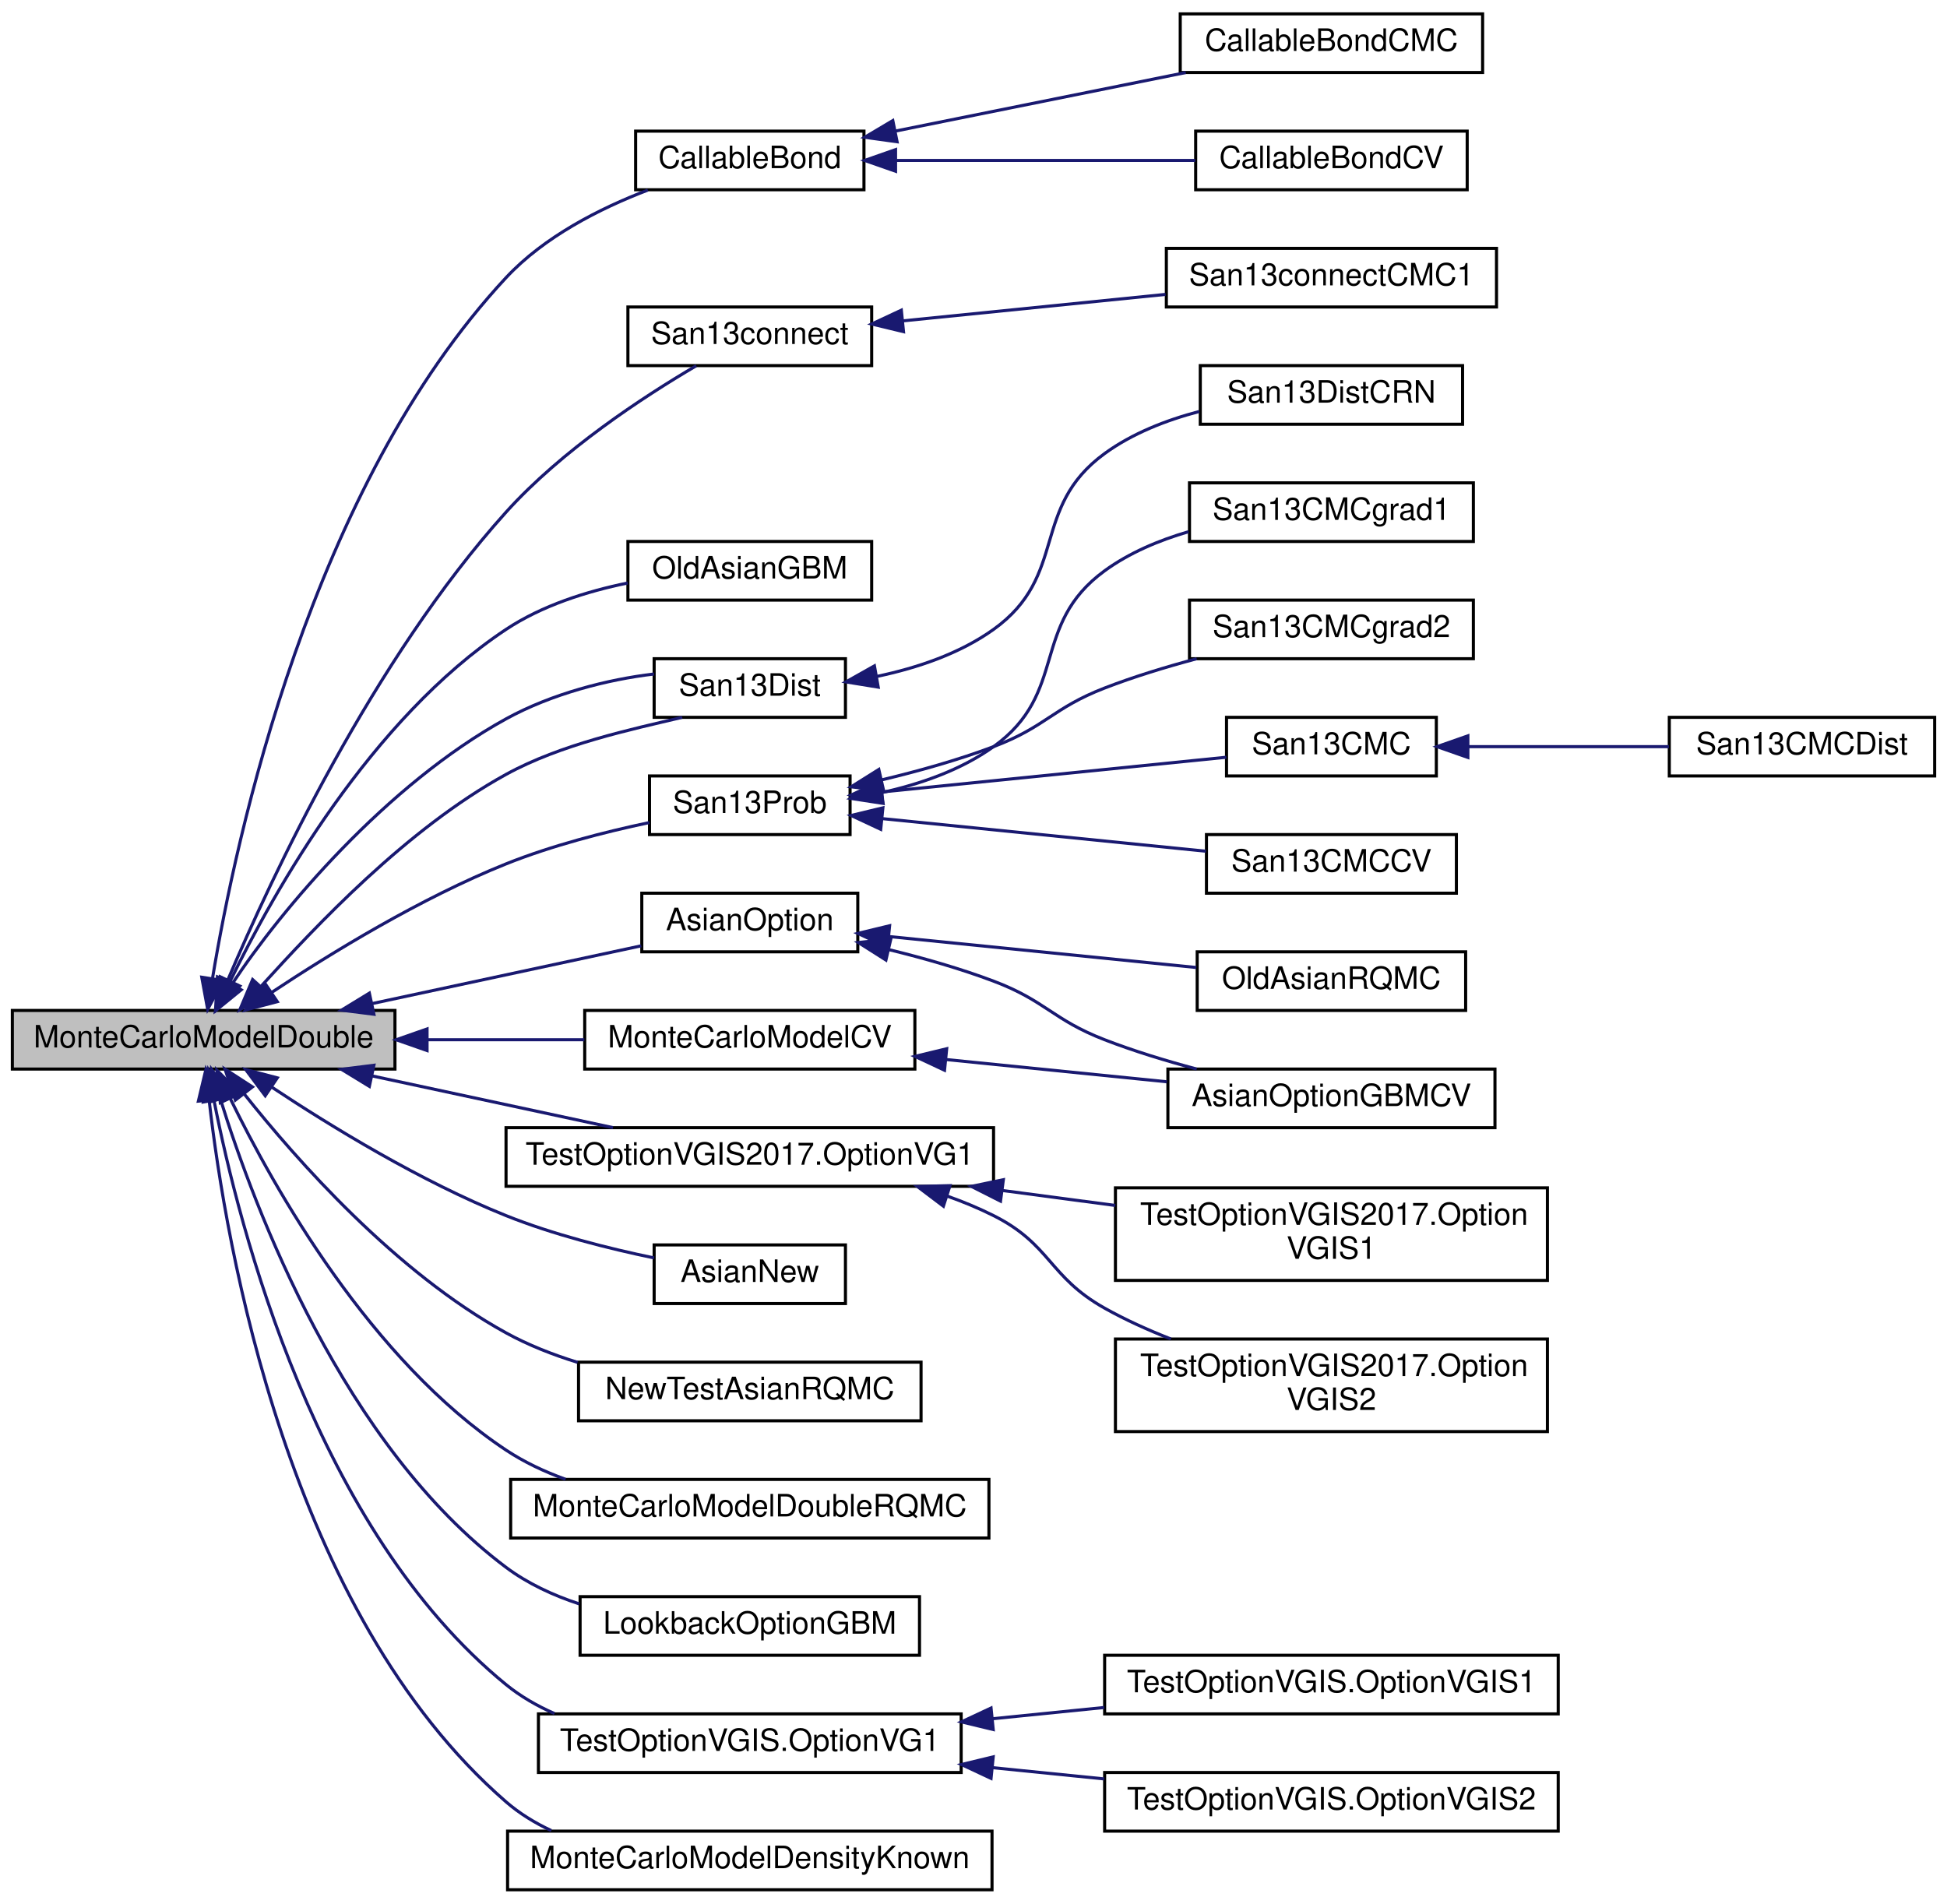
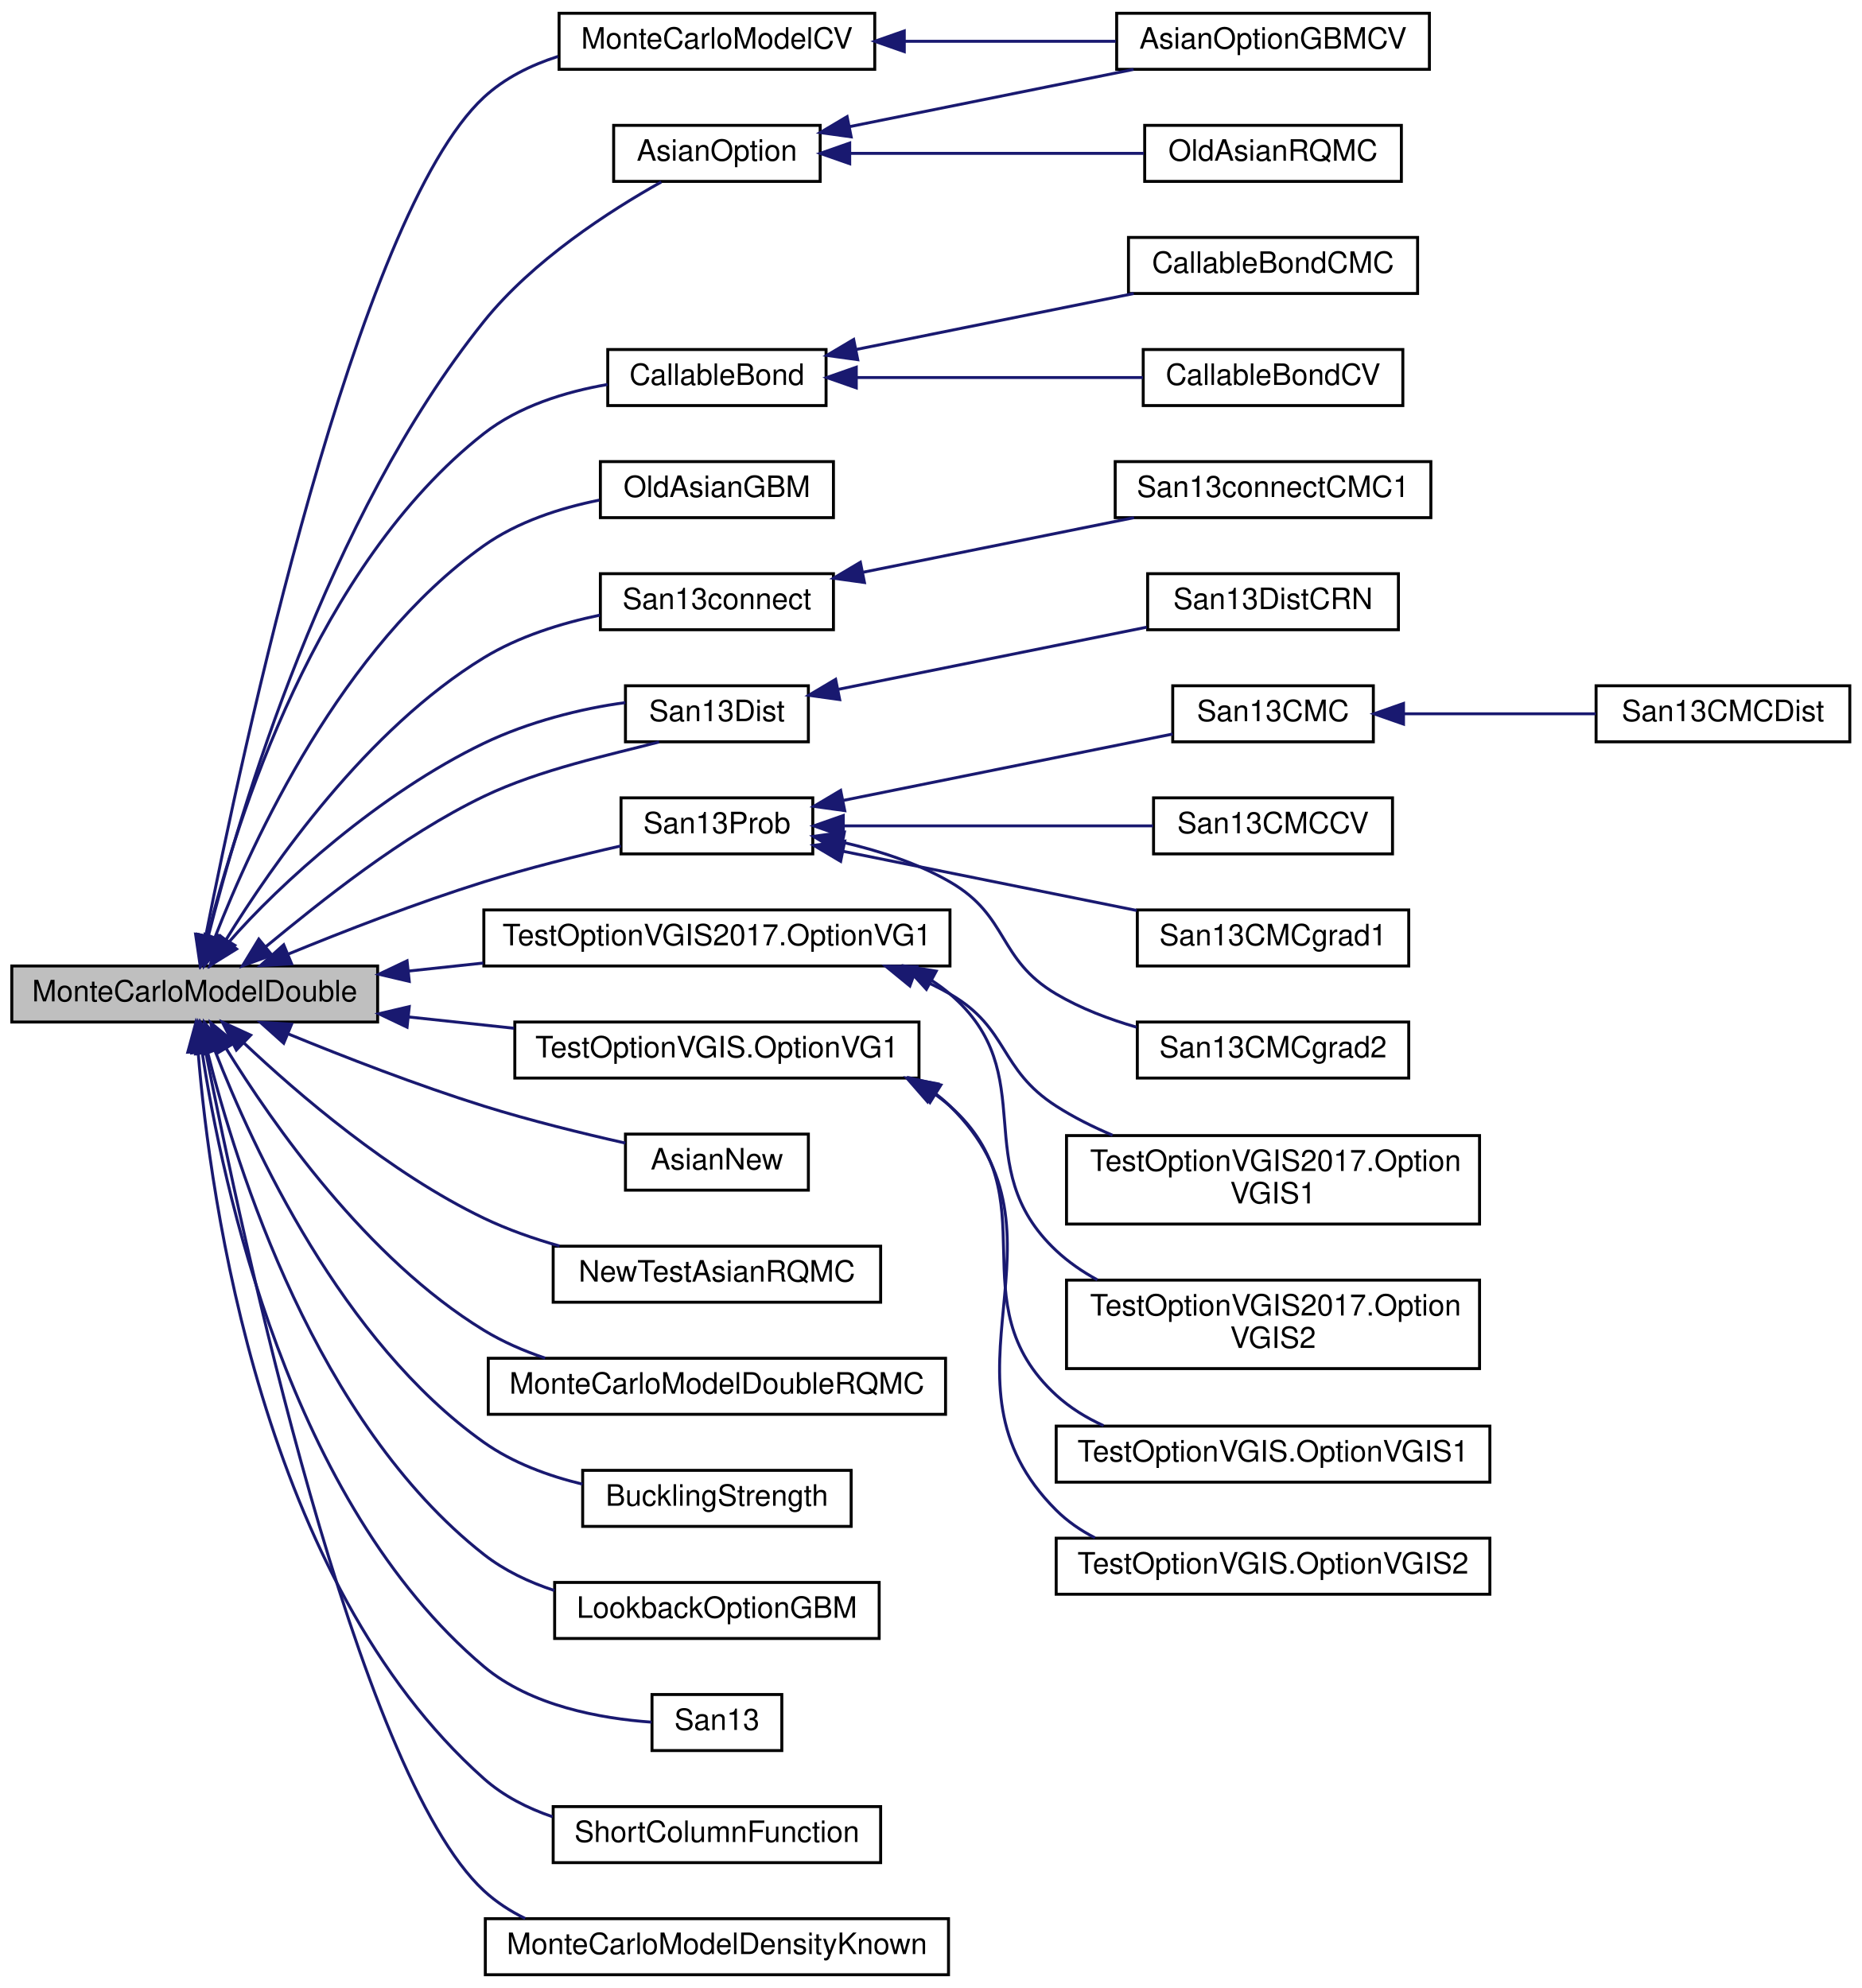
- <svg xmlns="http://www.w3.org/2000/svg" xmlns:xlink="http://www.w3.org/1999/xlink" width="631pt" height="617pt" viewBox="0.00 0.00 631.00 617.00">
-   <g id="graph0" class="graph" transform="scale(1 1) rotate(0) translate(4 613)">
+ <svg xmlns="http://www.w3.org/2000/svg" xmlns:xlink="http://www.w3.org/1999/xlink" width="631pt" height="674pt" viewBox="0.00 0.00 631.00 674.00">
+   <g id="graph0" class="graph" transform="scale(1 1) rotate(0) translate(4 670)">
    <g id="node1" class="node">
      <g id="a_node1">
        <a xlink:title="An interface for a very simple simulation model for which Monte Carlo (MC) and RQMC experiments are t...">
-           <polygon fill="#bfbfbf" stroke="#000000" points="0,-266.5 0,-285.5 124,-285.5 124,-266.5 0,-266.5" />
-           <text text-anchor="middle" x="62" y="-273.5" font-family="Helvetica,sans-Serif" font-size="10.00" fill="#000000">MonteCarloModelDouble</text>
+           <polygon fill="#bfbfbf" stroke="#000000" points="0,-323.5 0,-342.5 124,-342.5 124,-323.5 0,-323.5" />
+           <text text-anchor="middle" x="62" y="-330.5" font-family="Helvetica,sans-Serif" font-size="10.00" fill="#000000">MonteCarloModelDouble</text>
        </a>
      </g>
    </g>
    <g id="node2" class="node">
      <g id="a_node2">
        <a xlink:href="classift6561examples_1_1AsianOption.html" target="_top" xlink:title="This class represents an Asian average price call option with European exercise type.">
-           <polygon fill="none" stroke="#000000" points="204,-304.5 204,-323.5 274,-323.5 274,-304.5 204,-304.5" />
-           <text text-anchor="middle" x="239" y="-311.5" font-family="Helvetica,sans-Serif" font-size="10.00" fill="#000000">AsianOption</text>
+           <polygon fill="none" stroke="#000000" points="204,-608.5 204,-627.5 274,-627.5 274,-608.5 204,-608.5" />
+           <text text-anchor="middle" x="239" y="-615.5" font-family="Helvetica,sans-Serif" font-size="10.00" fill="#000000">AsianOption</text>
        </a>
      </g>
    </g>
    <g id="edge1" class="edge">
-       <path fill="none" stroke="#191970" d="M116.47,-287.694C144.91,-293.8 178.881,-301.093 203.832,-306.45" />
-       <polygon fill="#191970" stroke="#191970" points="117.177,-284.266 106.665,-285.589 115.707,-291.11 117.177,-284.266" />
+       <path fill="none" stroke="#191970" d="M66.549,-352.38C77.111,-394.167 106.558,-494.351 160,-561 176.611,-581.716 202.56,-598.461 220.147,-608.314" />
+       <polygon fill="#191970" stroke="#191970" points="69.943,-351.524 64.166,-342.642 63.143,-353.187 69.943,-351.524" />
    </g>
    <g id="node5" class="node">
      <g id="a_node5">
        <a xlink:href="classift6561examples_1_1CallableBond.html" target="_top" xlink:title="Estimates the value of a callable bond.">
-           <polygon fill="none" stroke="#000000" points="202,-551.5 202,-570.5 276,-570.5 276,-551.5 202,-551.5" />
-           <text text-anchor="middle" x="239" y="-558.5" font-family="Helvetica,sans-Serif" font-size="10.00" fill="#000000">CallableBond</text>
+           <polygon fill="none" stroke="#000000" points="202,-532.5 202,-551.5 276,-551.5 276,-532.5 202,-532.5" />
+           <text text-anchor="middle" x="239" y="-539.5" font-family="Helvetica,sans-Serif" font-size="10.00" fill="#000000">CallableBond</text>
        </a>
      </g>
    </g>
    <g id="edge4" class="edge">
-       <path fill="none" stroke="#191970" d="M64.877,-295.931C72.431,-341.616 96.796,-455.167 160,-523 172.346,-536.251 190.285,-545.393 205.949,-551.384" />
-       <polygon fill="#191970" stroke="#191970" points="68.304,-295.189 63.305,-285.848 61.387,-296.267 68.304,-295.189" />
+       <path fill="none" stroke="#191970" d="M66.376,-352.748C76.067,-391.669 103.127,-478.375 160,-523 171.875,-532.317 187.624,-537.165 201.935,-539.652" />
+       <polygon fill="#191970" stroke="#191970" points="69.709,-351.632 64.002,-342.705 62.897,-353.242 69.709,-351.632" />
    </g>
    <g id="node8" class="node">
      <g id="a_node8">
        <a xlink:href="classift6561examples_1_1OldAsianGBM.html" target="_top" xlink:title=" ">
-           <polygon fill="none" stroke="#000000" points="199.5,-418.5 199.5,-437.5 278.5,-437.5 278.5,-418.5 199.5,-418.5" />
-           <text text-anchor="middle" x="239" y="-425.5" font-family="Helvetica,sans-Serif" font-size="10.00" fill="#000000">OldAsianGBM</text>
+           <polygon fill="none" stroke="#000000" points="199.5,-494.5 199.5,-513.5 278.5,-513.5 278.5,-494.5 199.5,-494.5" />
+           <text text-anchor="middle" x="239" y="-501.5" font-family="Helvetica,sans-Serif" font-size="10.00" fill="#000000">OldAsianGBM</text>
        </a>
      </g>
    </g>
    <g id="edge7" class="edge">
-       <path fill="none" stroke="#191970" d="M70.605,-295.015C84.851,-324.255 116.176,-379.917 160,-409 171.636,-416.722 186.087,-421.313 199.435,-424.04" />
-       <polygon fill="#191970" stroke="#191970" points="73.718,-293.412 66.285,-285.861 67.388,-296.399 73.718,-293.412" />
+       <path fill="none" stroke="#191970" d="M68.926,-352.365C81.645,-385.038 111.916,-450.884 160,-485 171.39,-493.081 185.785,-497.753 199.157,-500.445" />
+       <polygon fill="#191970" stroke="#191970" points="72.072,-350.785 65.285,-342.649 65.517,-353.241 72.072,-350.785" />
    </g>
    <g id="node9" class="node">
      <g id="a_node9">
        <a xlink:href="classift6561examples_1_1San13connect.html" target="_top" xlink:title="This class simulates a specific stochastic activity network with 9 nodes and 13 links,...">
-           <polygon fill="none" stroke="#000000" points="199.5,-494.5 199.5,-513.5 278.5,-513.5 278.5,-494.5 199.5,-494.5" />
-           <text text-anchor="middle" x="239" y="-501.5" font-family="Helvetica,sans-Serif" font-size="10.00" fill="#000000">San13connect</text>
+           <polygon fill="none" stroke="#000000" points="199.5,-456.5 199.5,-475.5 278.5,-475.5 278.5,-456.5 199.5,-456.5" />
+           <text text-anchor="middle" x="239" y="-463.5" font-family="Helvetica,sans-Serif" font-size="10.00" fill="#000000">San13connect</text>
        </a>
      </g>
    </g>
    <g id="edge8" class="edge">
-       <path fill="none" stroke="#191970" d="M69.824,-295.351C84.075,-328.945 116.818,-399.047 160,-447 178.108,-467.109 204.44,-484.347 221.643,-494.448" />
-       <polygon fill="#191970" stroke="#191970" points="72.926,-293.694 65.858,-285.801 66.461,-296.379 72.926,-293.694" />
+       <path fill="none" stroke="#191970" d="M72.647,-351.456C88.38,-377.009 120.303,-422.75 160,-447 171.797,-454.207 186.139,-458.68 199.349,-461.457" />
+       <polygon fill="#191970" stroke="#191970" points="75.567,-349.52 67.428,-342.738 69.561,-353.116 75.567,-349.52" />
    </g>
    <g id="node11" class="node">
      <g id="a_node11">
        <a xlink:href="classift6561examples_1_1San13Dist.html" target="_top" xlink:title="This class simulates a specific stochastic activity network with 9 nodes and 13 links,...">
-           <polygon fill="none" stroke="#000000" points="208,-380.5 208,-399.5 270,-399.5 270,-380.5 208,-380.5" />
-           <text text-anchor="middle" x="239" y="-387.5" font-family="Helvetica,sans-Serif" font-size="10.00" fill="#000000">San13Dist</text>
+           <polygon fill="none" stroke="#000000" points="208,-418.5 208,-437.5 270,-437.5 270,-418.5 208,-418.5" />
+           <text text-anchor="middle" x="239" y="-425.5" font-family="Helvetica,sans-Serif" font-size="10.00" fill="#000000">San13Dist</text>
        </a>
      </g>
    </g>
    <g id="edge10" class="edge">
-       <path fill="none" stroke="#191970" d="M80.502,-293.208C98.469,-312.977 127.702,-344.232 160,-362 177.798,-371.791 200.569,-376.579 217.088,-380.496" />
-       <polygon fill="#191970" stroke="#191970" points="83.052,-290.809 73.739,-285.756 77.868,-295.513 83.052,-290.809" />
+       <path fill="none" stroke="#191970" d="M86.171,-349.099C104.888,-364.49 132.231,-386.66 160,-400 179.073,-409.162 202.917,-414.111 219.393,-418.448" />
+       <polygon fill="#191970" stroke="#191970" points="88.157,-346.201 78.207,-342.561 83.715,-351.611 88.157,-346.201" />
    </g>
    <g id="edge26" class="edge">
-       <path fill="none" stroke="#191970" d="M71.243,-294.102C87.047,-318.113 121.327,-358.725 160,-380 174.708,-388.091 192.812,-392.766 207.977,-394.548" />
-       <polygon fill="#191970" stroke="#191970" points="74.176,-292.189 65.959,-285.501 68.212,-295.854 74.176,-292.189" />
+       <path fill="none" stroke="#191970" d="M73.475,-350.469C90.713,-370.377 125.018,-401.195 160,-418 175.004,-425.208 192.961,-429.808 207.961,-431.791" />
+       <polygon fill="#191970" stroke="#191970" points="76.187,-348.256 67.18,-342.678 70.742,-352.656 76.187,-348.256" />
    </g>
    <g id="node13" class="node">
      <g id="a_node13">
        <a xlink:href="classift6561examples_1_1San13Prob.html" target="_top" xlink:title="This class simulates a specific stochastic activity network with 9 nodes and 13 links,...">
-           <polygon fill="none" stroke="#000000" points="206.5,-342.5 206.5,-361.5 271.5,-361.5 271.5,-342.5 206.5,-342.5" />
-           <text text-anchor="middle" x="239" y="-349.5" font-family="Helvetica,sans-Serif" font-size="10.00" fill="#000000">San13Prob</text>
+           <polygon fill="none" stroke="#000000" points="206.5,-380.5 206.5,-399.5 271.5,-399.5 271.5,-380.5 206.5,-380.5" />
+           <text text-anchor="middle" x="239" y="-387.5" font-family="Helvetica,sans-Serif" font-size="10.00" fill="#000000">San13Prob</text>
        </a>
      </g>
    </g>
    <g id="edge12" class="edge">
-       <path fill="none" stroke="#191970" d="M83.985,-291.299C103.248,-304.076 132.402,-321.932 160,-333 174.795,-338.933 191.921,-343.331 206.438,-346.392" />
-       <polygon fill="#191970" stroke="#191970" points="85.87,-288.349 75.623,-285.658 81.956,-294.152 85.87,-288.349" />
+       <path fill="none" stroke="#191970" d="M93.644,-346.513C112.656,-354.317 137.456,-363.953 160,-371 175.08,-375.714 192.086,-379.94 206.446,-383.202" />
+       <polygon fill="#191970" stroke="#191970" points="94.85,-343.224 84.272,-342.622 92.166,-349.689 94.85,-343.224" />
    </g>
    <g id="node19" class="node">
      <g id="a_node19">
        <a xlink:href="classift6561examples_1_1TestOptionVGIS2017_1_1OptionVG1.html" target="_top" xlink:title=" ">
-           <polygon fill="none" stroke="#000000" points="160,-228.5 160,-247.5 318,-247.5 318,-228.5 160,-228.5" />
-           <text text-anchor="middle" x="239" y="-235.5" font-family="Helvetica,sans-Serif" font-size="10.00" fill="#000000">TestOptionVGIS2017.OptionVG1</text>
+           <polygon fill="none" stroke="#000000" points="160,-342.5 160,-361.5 318,-361.5 318,-342.5 160,-342.5" />
+           <text text-anchor="middle" x="239" y="-349.5" font-family="Helvetica,sans-Serif" font-size="10.00" fill="#000000">TestOptionVGIS2017.OptionVG1</text>
        </a>
      </g>
    </g>
    <g id="edge18" class="edge">
-       <path fill="none" stroke="#191970" d="M116.742,-264.247C141.77,-258.874 171.035,-252.591 194.657,-247.52" />
-       <polygon fill="#191970" stroke="#191970" points="115.707,-260.89 106.665,-266.411 117.177,-267.734 115.707,-260.89" />
+       <path fill="none" stroke="#191970" d="M134.469,-340.779C142.818,-341.675 151.363,-342.593 159.795,-343.498" />
+       <polygon fill="#191970" stroke="#191970" points="134.72,-337.286 124.404,-339.699 133.973,-344.246 134.72,-337.286" />
    </g>
    <g id="node22" class="node">
      <g id="a_node22">
        <a xlink:href="classift6561examples_1_1TestOptionVGIS_1_1OptionVG1.html" target="_top" xlink:title=" ">
-           <polygon fill="none" stroke="#000000" points="170.5,-38.5 170.5,-57.5 307.5,-57.5 307.5,-38.5 170.5,-38.5" />
-           <text text-anchor="middle" x="239" y="-45.5" font-family="Helvetica,sans-Serif" font-size="10.00" fill="#000000">TestOptionVGIS.OptionVG1</text>
+           <polygon fill="none" stroke="#000000" points="170.5,-304.5 170.5,-323.5 307.5,-323.5 307.5,-304.5 170.5,-304.5" />
+           <text text-anchor="middle" x="239" y="-311.5" font-family="Helvetica,sans-Serif" font-size="10.00" fill="#000000">TestOptionVGIS.OptionVG1</text>
        </a>
      </g>
    </g>
    <g id="edge21" class="edge">
-       <path fill="none" stroke="#191970" d="M65.36,-256.311C73.548,-214.612 98.553,-117.116 160,-67 164.701,-63.166 170.051,-60.084 175.7,-57.61" />
-       <polygon fill="#191970" stroke="#191970" points="61.891,-255.825 63.517,-266.294 68.775,-257.096 61.891,-255.825" />
+       <path fill="none" stroke="#191970" d="M134.627,-325.204C146.399,-323.94 158.558,-322.635 170.234,-321.382" />
+       <polygon fill="#191970" stroke="#191970" points="133.973,-321.754 124.404,-326.301 134.72,-328.714 133.973,-321.754" />
    </g>
    <g id="node25" class="node">
      <g id="a_node25">
        <a xlink:href="classtutorial_1_1AsianNew.html" target="_top" xlink:title=" ">
-           <polygon fill="none" stroke="#000000" points="208,-190.5 208,-209.5 270,-209.5 270,-190.5 208,-190.5" />
-           <text text-anchor="middle" x="239" y="-197.5" font-family="Helvetica,sans-Serif" font-size="10.00" fill="#000000">AsianNew</text>
+           <polygon fill="none" stroke="#000000" points="208,-266.5 208,-285.5 270,-285.5 270,-266.5 208,-266.5" />
+           <text text-anchor="middle" x="239" y="-273.5" font-family="Helvetica,sans-Serif" font-size="10.00" fill="#000000">AsianNew</text>
        </a>
      </g>
    </g>
    <g id="edge24" class="edge">
-       <path fill="none" stroke="#191970" d="M83.985,-260.701C103.248,-247.924 132.402,-230.068 160,-219 175.318,-212.857 193.136,-208.36 207.969,-205.288" />
-       <polygon fill="#191970" stroke="#191970" points="81.956,-257.848 75.623,-266.342 85.87,-263.651 81.956,-257.848" />
+       <path fill="none" stroke="#191970" d="M93.644,-319.487C112.656,-311.683 137.456,-302.047 160,-295 175.618,-290.118 193.303,-285.759 207.974,-282.452" />
+       <polygon fill="#191970" stroke="#191970" points="92.166,-316.311 84.272,-323.378 94.85,-322.776 92.166,-316.311" />
    </g>
    <g id="node26" class="node">
      <g id="a_node26">
        <a xlink:href="classtutorial_1_1NewTestAsianRQMC.html" target="_top" xlink:title=" ">
-           <polygon fill="none" stroke="#000000" points="183.5,-152.5 183.5,-171.5 294.5,-171.5 294.5,-152.5 183.5,-152.5" />
-           <text text-anchor="middle" x="239" y="-159.5" font-family="Helvetica,sans-Serif" font-size="10.00" fill="#000000">NewTestAsianRQMC</text>
+           <polygon fill="none" stroke="#000000" points="183.5,-228.5 183.5,-247.5 294.5,-247.5 294.5,-228.5 183.5,-228.5" />
+           <text text-anchor="middle" x="239" y="-235.5" font-family="Helvetica,sans-Serif" font-size="10.00" fill="#000000">NewTestAsianRQMC</text>
        </a>
      </g>
    </g>
    <g id="edge25" class="edge">
-       <path fill="none" stroke="#191970" d="M75.116,-258.473C92.228,-236.888 124.235,-200.675 160,-181 167.169,-177.056 175.144,-173.924 183.193,-171.439" />
-       <polygon fill="#191970" stroke="#191970" points="72.272,-256.429 68.921,-266.48 77.808,-260.713 72.272,-256.429" />
+       <path fill="none" stroke="#191970" d="M78.62,-316.458C96.994,-299.103 128.217,-272.268 160,-257 168.011,-253.152 176.863,-250.047 185.658,-247.553" />
+       <polygon fill="#191970" stroke="#191970" points="76.116,-314.011 71.347,-323.472 80.975,-319.049 76.116,-314.011" />
    </g>
    <g id="node27" class="node">
      <g id="a_node27">
        <a xlink:href="interfaceumontreal_1_1ssj_1_1mcqmctools_1_1anova_1_1MonteCarloModelDoubleRQMC.html" target="_top" xlink:title="An interface for a simple simulation model for which Monte Carlo (MC) or RQMC experiments are to be p...">
-           <polygon fill="none" stroke="#000000" points="161.5,-114.5 161.5,-133.5 316.5,-133.5 316.5,-114.5 161.5,-114.5" />
-           <text text-anchor="middle" x="239" y="-121.5" font-family="Helvetica,sans-Serif" font-size="10.00" fill="#000000">MonteCarloModelDoubleRQMC</text>
+           <polygon fill="none" stroke="#000000" points="161.5,-190.5 161.5,-209.5 316.5,-209.5 316.5,-190.5 161.5,-190.5" />
+           <text text-anchor="middle" x="239" y="-197.5" font-family="Helvetica,sans-Serif" font-size="10.00" fill="#000000">MonteCarloModelDoubleRQMC</text>
        </a>
      </g>
    </g>
    <g id="edge27" class="edge">
-       <path fill="none" stroke="#191970" d="M70.605,-256.985C84.851,-227.745 116.176,-172.083 160,-143 165.877,-139.1 172.472,-135.999 179.28,-133.533" />
-       <polygon fill="#191970" stroke="#191970" points="67.388,-255.601 66.285,-266.139 73.718,-258.588 67.388,-255.601" />
+       <path fill="none" stroke="#191970" d="M72.647,-314.544C88.38,-288.991 120.303,-243.25 160,-219 166.38,-215.103 173.505,-212.005 180.792,-209.542" />
+       <polygon fill="#191970" stroke="#191970" points="69.561,-312.884 67.428,-323.262 75.567,-316.48 69.561,-312.884" />
    </g>
    <g id="node28" class="node">
      <g id="a_node28">
-         <a xlink:href="classumontreal_1_1ssj_1_1mcqmctools_1_1florian_1_1examples_1_1LookbackOptionGBM.html" target="_top" xlink:title="Implements the current value for a Lookback call option under a geometric Brownian motion.">
-           <polygon fill="none" stroke="#000000" points="184,-76.5 184,-95.5 294,-95.5 294,-76.5 184,-76.5" />
-           <text text-anchor="middle" x="239" y="-83.5" font-family="Helvetica,sans-Serif" font-size="10.00" fill="#000000">LookbackOptionGBM</text>
+         <a xlink:href="classumontreal_1_1ssj_1_1mcqmctools_1_1florian_1_1examples_1_1BucklingStrength.html" target="_top" xlink:title="This class implements the buckling strength  of a steel plate as given by Schields and Zhang '16,...">
+           <polygon fill="none" stroke="#000000" points="193.5,-152.5 193.5,-171.5 284.5,-171.5 284.5,-152.5 193.5,-152.5" />
+           <text text-anchor="middle" x="239" y="-159.5" font-family="Helvetica,sans-Serif" font-size="10.00" fill="#000000">BucklingStrength</text>
        </a>
      </g>
    </g>
    <g id="edge28" class="edge">
-       <path fill="none" stroke="#191970" d="M67.434,-256.739C78.553,-220.988 107.397,-144.429 160,-105 166.998,-99.754 175.24,-95.935 183.714,-93.159" />
-       <polygon fill="#191970" stroke="#191970" points="64.046,-255.855 64.546,-266.438 70.754,-257.853 64.046,-255.855" />
+       <path fill="none" stroke="#191970" d="M68.926,-313.635C81.645,-280.962 111.916,-215.116 160,-181 169.779,-174.062 181.774,-169.636 193.434,-166.82" />
+       <polygon fill="#191970" stroke="#191970" points="65.517,-312.759 65.285,-323.351 72.072,-315.215 65.517,-312.759" />
    </g>
    <g id="node29" class="node">
      <g id="a_node29">
-         <a xlink:href="interfaceumontreal_1_1ssj_1_1mcqmctools_1_1MonteCarloModelCV.html" target="_top" xlink:title="An MonteCarloModelDouble that also implements a vector of control variates.">
-           <polygon fill="none" stroke="#000000" points="185.5,-266.5 185.5,-285.5 292.5,-285.5 292.5,-266.5 185.5,-266.5" />
-           <text text-anchor="middle" x="239" y="-273.5" font-family="Helvetica,sans-Serif" font-size="10.00" fill="#000000">MonteCarloModelCV</text>
+         <a xlink:href="classumontreal_1_1ssj_1_1mcqmctools_1_1florian_1_1examples_1_1LookbackOptionGBM.html" target="_top" xlink:title="Implements the current value of a Lookback call option under a geometric Brownian motion.">
+           <polygon fill="none" stroke="#000000" points="184,-114.5 184,-133.5 294,-133.5 294,-114.5 184,-114.5" />
+           <text text-anchor="middle" x="239" y="-121.5" font-family="Helvetica,sans-Serif" font-size="10.00" fill="#000000">LookbackOptionGBM</text>
        </a>
      </g>
    </g>
    <g id="edge29" class="edge">
-       <path fill="none" stroke="#191970" d="M134.816,-276C151.74,-276 169.454,-276 185.376,-276" />
-       <polygon fill="#191970" stroke="#191970" points="134.404,-272.5 124.404,-276 134.404,-279.5 134.404,-272.5" />
+       <path fill="none" stroke="#191970" d="M66.376,-313.252C76.067,-274.331 103.127,-187.625 160,-143 166.992,-137.514 175.327,-133.577 183.92,-130.76" />
+       <polygon fill="#191970" stroke="#191970" points="62.897,-312.758 64.002,-323.295 69.709,-314.368 62.897,-312.758" />
    </g>
    <g id="node30" class="node">
      <g id="a_node30">
+         <a xlink:href="classumontreal_1_1ssj_1_1mcqmctools_1_1florian_1_1examples_1_1San13.html" target="_top" xlink:title="This class simulates a specific stochastic activity network with 9 nodes and 13 links,...">
+           <polygon fill="none" stroke="#000000" points="217,-76.5 217,-95.5 261,-95.5 261,-76.5 217,-76.5" />
+           <text text-anchor="middle" x="239" y="-83.5" font-family="Helvetica,sans-Serif" font-size="10.00" fill="#000000">San13</text>
+         </a>
+       </g>
+     </g>
+     <g id="edge30" class="edge">
+       <path fill="none" stroke="#191970" d="M64.504,-313.377C71.239,-269.046 93.939,-160.692 160,-105 175.854,-91.634 199.549,-87.353 216.853,-86.131" />
+       <polygon fill="#191970" stroke="#191970" points="61.018,-313.032 63.09,-323.422 67.95,-314.008 61.018,-313.032" />
+     </g>
+     <g id="node31" class="node">
+       <g id="a_node31">
+         <a xlink:href="classumontreal_1_1ssj_1_1mcqmctools_1_1florian_1_1examples_1_1ShortColumnFunction.html" target="_top" xlink:title="This class implements the so-called short column function  as explained in https://www....">
+           <polygon fill="none" stroke="#000000" points="183.5,-38.5 183.5,-57.5 294.5,-57.5 294.5,-38.5 183.5,-38.5" />
+           <text text-anchor="middle" x="239" y="-45.5" font-family="Helvetica,sans-Serif" font-size="10.00" fill="#000000">ShortColumnFunction</text>
+         </a>
+       </g>
+     </g>
+     <g id="edge31" class="edge">
+       <path fill="none" stroke="#191970" d="M63.166,-313.228C67.189,-263.776 84.76,-133.917 160,-67 166.641,-61.094 174.797,-56.944 183.321,-54.044" />
+       <polygon fill="#191970" stroke="#191970" points="59.654,-313.274 62.437,-323.497 66.636,-313.77 59.654,-313.274" />
+     </g>
+     <g id="node32" class="node">
+       <g id="a_node32">
+         <a xlink:href="interfaceumontreal_1_1ssj_1_1mcqmctools_1_1MonteCarloModelCV.html" target="_top" xlink:title="An MonteCarloModelDouble that also implements a vector of control variates.">
+           <polygon fill="none" stroke="#000000" points="185.5,-646.5 185.5,-665.5 292.5,-665.5 292.5,-646.5 185.5,-646.5" />
+           <text text-anchor="middle" x="239" y="-653.5" font-family="Helvetica,sans-Serif" font-size="10.00" fill="#000000">MonteCarloModelCV</text>
+         </a>
+       </g>
+     </g>
+     <g id="edge32" class="edge">
+       <path fill="none" stroke="#191970" d="M65.741,-352.659C77.696,-413.479 116.737,-596.899 160,-637 167.035,-643.521 175.907,-647.918 185.143,-650.86" />
+       <polygon fill="#191970" stroke="#191970" points="69.167,-351.943 63.829,-342.791 62.295,-353.274 69.167,-351.943" />
+     </g>
+     <g id="node33" class="node">
+       <g id="a_node33">
        <a xlink:href="interfaceumontreal_1_1ssj_1_1mcqmctools_1_1MonteCarloModelDensityKnown.html" target="_top" xlink:title="An interface for a simulation model for which Monte Carlo (MC) and RQMC experiments are to be perform...">
          <polygon fill="none" stroke="#000000" points="160.5,-.5 160.5,-19.5 317.5,-19.5 317.5,-.5 160.5,-.5" />
          <text text-anchor="middle" x="239" y="-7.5" font-family="Helvetica,sans-Serif" font-size="10.00" fill="#000000">MonteCarloModelDensityKnown</text>
        </a>
      </g>
    </g>
-     <g id="edge31" class="edge">
-       <path fill="none" stroke="#191970" d="M63.783,-256.362C69.129,-209.465 89.333,-90.302 160,-29 164.369,-25.21 169.365,-22.147 174.674,-19.675" />
-       <polygon fill="#191970" stroke="#191970" points="60.291,-256.108 62.743,-266.415 67.254,-256.828 60.291,-256.108" />
+     <g id="edge34" class="edge">
+       <path fill="none" stroke="#191970" d="M65.741,-313.341C77.696,-252.521 116.737,-69.101 160,-29 164.138,-25.164 168.912,-22.063 174.022,-19.561" />
+       <polygon fill="#191970" stroke="#191970" points="62.295,-312.726 63.829,-323.209 69.167,-314.057 62.295,-312.726" />
    </g>
    <g id="node3" class="node">
      <g id="a_node3">
        <a xlink:href="classift6561examples_1_1AsianOptionGBMCV.html" target="_top" xlink:title="This class represents an Asian Option based on a geometric Brownian motion, for which we use the payo...">
-           <polygon fill="none" stroke="#000000" points="374.5,-247.5 374.5,-266.5 480.5,-266.5 480.5,-247.5 374.5,-247.5" />
-           <text text-anchor="middle" x="427.5" y="-254.5" font-family="Helvetica,sans-Serif" font-size="10.00" fill="#000000">AsianOptionGBMCV</text>
+           <polygon fill="none" stroke="#000000" points="374.5,-646.5 374.5,-665.5 480.5,-665.5 480.5,-646.5 374.5,-646.5" />
+           <text text-anchor="middle" x="427.5" y="-653.5" font-family="Helvetica,sans-Serif" font-size="10.00" fill="#000000">AsianOptionGBMCV</text>
        </a>
      </g>
    </g>
    <g id="edge2" class="edge">
-       <path fill="none" stroke="#191970" d="M284.226,-305.174C295.43,-302.43 307.289,-299.042 318,-295 334.927,-288.613 337.128,-282.53 354,-276 363.464,-272.337 373.885,-269.158 383.83,-266.504" />
-       <polygon fill="#191970" stroke="#191970" points="283.121,-301.837 274.174,-307.512 284.707,-308.655 283.121,-301.837" />
+       <path fill="none" stroke="#191970" d="M283.899,-627.051C312.953,-632.908 350.722,-640.522 380.233,-646.471" />
+       <polygon fill="#191970" stroke="#191970" points="284.508,-623.604 274.014,-625.058 283.125,-630.466 284.508,-623.604" />
    </g>
    <g id="node4" class="node">
      <g id="a_node4">
        <a xlink:href="classift6561examples_1_1OldAsianRQMC.html" target="_top" xlink:title=" ">
-           <polygon fill="none" stroke="#000000" points="384,-285.5 384,-304.5 471,-304.5 471,-285.5 384,-285.5" />
-           <text text-anchor="middle" x="427.5" y="-292.5" font-family="Helvetica,sans-Serif" font-size="10.00" fill="#000000">OldAsianRQMC</text>
+           <polygon fill="none" stroke="#000000" points="384,-608.5 384,-627.5 471,-627.5 471,-608.5 384,-608.5" />
+           <text text-anchor="middle" x="427.5" y="-615.5" font-family="Helvetica,sans-Serif" font-size="10.00" fill="#000000">OldAsianRQMC</text>
        </a>
      </g>
    </g>
    <g id="edge3" class="edge">
-       <path fill="none" stroke="#191970" d="M284.265,-309.438C314.428,-306.397 353.861,-302.423 383.715,-299.413" />
-       <polygon fill="#191970" stroke="#191970" points="283.612,-305.986 274.014,-310.471 284.314,-312.95 283.612,-305.986" />
+       <path fill="none" stroke="#191970" d="M284.265,-618C314.428,-618 353.861,-618 383.715,-618" />
+       <polygon fill="#191970" stroke="#191970" points="284.014,-614.5 274.014,-618 284.014,-621.5 284.014,-614.5" />
    </g>
    <g id="node6" class="node">
      <g id="a_node6">
        <a xlink:href="classift6561examples_1_1CallableBondCMC.html" target="_top" xlink:title="Estimates the value of a callable bond where the coupons are paid at the same time as in.">
-           <polygon fill="none" stroke="#000000" points="378.5,-589.5 378.5,-608.5 476.5,-608.5 476.5,-589.5 378.5,-589.5" />
-           <text text-anchor="middle" x="427.5" y="-596.5" font-family="Helvetica,sans-Serif" font-size="10.00" fill="#000000">CallableBondCMC</text>
+           <polygon fill="none" stroke="#000000" points="378.5,-570.5 378.5,-589.5 476.5,-589.5 476.5,-570.5 378.5,-570.5" />
+           <text text-anchor="middle" x="427.5" y="-577.5" font-family="Helvetica,sans-Serif" font-size="10.00" fill="#000000">CallableBondCMC</text>
        </a>
      </g>
    </g>
    <g id="edge5" class="edge">
-       <path fill="none" stroke="#191970" d="M286.061,-570.487C314.826,-576.286 351.494,-583.678 380.287,-589.482" />
-       <polygon fill="#191970" stroke="#191970" points="286.736,-567.053 276.241,-568.508 285.353,-573.915 286.736,-567.053" />
+       <path fill="none" stroke="#191970" d="M286.061,-551.487C314.826,-557.286 351.494,-564.678 380.287,-570.482" />
+       <polygon fill="#191970" stroke="#191970" points="286.736,-548.053 276.241,-549.508 285.353,-554.915 286.736,-548.053" />
    </g>
    <g id="node7" class="node">
      <g id="a_node7">
        <a xlink:href="classift6561examples_1_1CallableBondCV.html" target="_top" xlink:title="Estimates the value of a callable bond using the uncallable bond as a control variate.">
-           <polygon fill="none" stroke="#000000" points="383.5,-551.5 383.5,-570.5 471.5,-570.5 471.5,-551.5 383.5,-551.5" />
-           <text text-anchor="middle" x="427.5" y="-558.5" font-family="Helvetica,sans-Serif" font-size="10.00" fill="#000000">CallableBondCV</text>
+           <polygon fill="none" stroke="#000000" points="383.5,-532.5 383.5,-551.5 471.5,-551.5 471.5,-532.5 383.5,-532.5" />
+           <text text-anchor="middle" x="427.5" y="-539.5" font-family="Helvetica,sans-Serif" font-size="10.00" fill="#000000">CallableBondCV</text>
        </a>
      </g>
    </g>
    <g id="edge6" class="edge">
-       <path fill="none" stroke="#191970" d="M286.39,-561C316.149,-561 354.266,-561 383.381,-561" />
-       <polygon fill="#191970" stroke="#191970" points="286.242,-557.5 276.241,-561 286.241,-564.5 286.242,-557.5" />
+       <path fill="none" stroke="#191970" d="M286.39,-542C316.149,-542 354.266,-542 383.381,-542" />
+       <polygon fill="#191970" stroke="#191970" points="286.242,-538.5 276.241,-542 286.241,-545.5 286.242,-538.5" />
    </g>
    <g id="node10" class="node">
      <g id="a_node10">
        <a xlink:href="classift6561examples_1_1San13connectCMC1.html" target="_top" xlink:title="This class simulates a specific stochastic activity network with 9 nodes and 13 links,...">
-           <polygon fill="none" stroke="#000000" points="374,-513.5 374,-532.5 481,-532.5 481,-513.5 374,-513.5" />
-           <text text-anchor="middle" x="427.5" y="-520.5" font-family="Helvetica,sans-Serif" font-size="10.00" fill="#000000">San13connectCMC1</text>
+           <polygon fill="none" stroke="#000000" points="374,-494.5 374,-513.5 481,-513.5 481,-494.5 374,-494.5" />
+           <text text-anchor="middle" x="427.5" y="-501.5" font-family="Helvetica,sans-Serif" font-size="10.00" fill="#000000">San13connectCMC1</text>
        </a>
      </g>
    </g>
    <g id="edge9" class="edge">
-       <path fill="none" stroke="#191970" d="M288.601,-509C314.788,-511.639 346.954,-514.881 373.736,-517.581" />
-       <polygon fill="#191970" stroke="#191970" points="288.816,-505.504 278.516,-507.983 288.114,-512.468 288.816,-505.504" />
+       <path fill="none" stroke="#191970" d="M288.628,-476.005C317.012,-481.726 352.414,-488.863 380.37,-494.499" />
+       <polygon fill="#191970" stroke="#191970" points="289.01,-472.511 278.516,-473.966 287.627,-479.373 289.01,-472.511" />
    </g>
    <g id="node12" class="node">
      <g id="a_node12">
        <a xlink:href="classift6561examples_1_1San13DistCRN.html" target="_top" xlink:title="Here we compute the empirical distribution of the shortest path lengths and we construct a histogram.">
-           <polygon fill="none" stroke="#000000" points="385,-475.5 385,-494.5 470,-494.5 470,-475.5 385,-475.5" />
-           <text text-anchor="middle" x="427.5" y="-482.5" font-family="Helvetica,sans-Serif" font-size="10.00" fill="#000000">San13DistCRN</text>
+           <polygon fill="none" stroke="#000000" points="385,-456.5 385,-475.5 470,-475.5 470,-456.5 385,-456.5" />
+           <text text-anchor="middle" x="427.5" y="-463.5" font-family="Helvetica,sans-Serif" font-size="10.00" fill="#000000">San13DistCRN</text>
        </a>
      </g>
    </g>
    <g id="edge11" class="edge">
-       <path fill="none" stroke="#191970" d="M280.317,-393.79C293.282,-396.519 307.052,-401.155 318,-409 342.356,-426.452 329.793,-448.342 354,-466 362.944,-472.524 373.932,-476.813 384.66,-479.63" />
-       <polygon fill="#191970" stroke="#191970" points="280.62,-390.289 270.162,-391.984 279.395,-397.181 280.62,-390.289" />
+       <path fill="none" stroke="#191970" d="M280.152,-436.296C311.088,-442.532 353.353,-451.053 384.686,-457.369" />
+       <polygon fill="#191970" stroke="#191970" points="280.621,-432.82 270.127,-434.275 279.238,-439.682 280.621,-432.82" />
    </g>
    <g id="node14" class="node">
      <g id="a_node14">
        <a xlink:href="classift6561examples_1_1San13CMC.html" target="_top" xlink:title=" ">
-           <polygon fill="none" stroke="#000000" points="393.5,-361.5 393.5,-380.5 461.5,-380.5 461.5,-361.5 393.5,-361.5" />
-           <text text-anchor="middle" x="427.5" y="-368.5" font-family="Helvetica,sans-Serif" font-size="10.00" fill="#000000">San13CMC</text>
+           <polygon fill="none" stroke="#000000" points="393.5,-418.5 393.5,-437.5 461.5,-437.5 461.5,-418.5 393.5,-418.5" />
+           <text text-anchor="middle" x="427.5" y="-425.5" font-family="Helvetica,sans-Serif" font-size="10.00" fill="#000000">San13CMC</text>
        </a>
      </g>
    </g>
    <g id="edge13" class="edge">
-       <path fill="none" stroke="#191970" d="M281.886,-356.323C315.686,-359.73 362.176,-364.416 393.453,-367.568" />
-       <polygon fill="#191970" stroke="#191970" points="282.135,-352.83 271.834,-355.31 281.433,-359.795 282.135,-352.83" />
+       <path fill="none" stroke="#191970" d="M281.886,-398.645C315.686,-405.459 362.176,-414.831 393.453,-421.136" />
+       <polygon fill="#191970" stroke="#191970" points="282.329,-395.164 271.834,-396.619 280.945,-402.026 282.329,-395.164" />
    </g>
    <g id="node16" class="node">
      <g id="a_node16">
        <a xlink:href="classift6561examples_1_1San13CMCCV.html" target="_top" xlink:title=" ">
-           <polygon fill="none" stroke="#000000" points="387,-323.5 387,-342.5 468,-342.5 468,-323.5 387,-323.5" />
-           <text text-anchor="middle" x="427.5" y="-330.5" font-family="Helvetica,sans-Serif" font-size="10.00" fill="#000000">San13CMCCV</text>
+           <polygon fill="none" stroke="#000000" points="387,-380.5 387,-399.5 468,-399.5 468,-380.5 387,-380.5" />
+           <text text-anchor="middle" x="427.5" y="-387.5" font-family="Helvetica,sans-Serif" font-size="10.00" fill="#000000">San13CMCCV</text>
        </a>
      </g>
    </g>
    <g id="edge15" class="edge">
-       <path fill="none" stroke="#191970" d="M282.056,-347.66C313.53,-344.488 355.938,-340.213 386.838,-337.099" />
-       <polygon fill="#191970" stroke="#191970" points="281.433,-344.205 271.834,-348.69 282.135,-351.17 281.433,-344.205" />
+       <path fill="none" stroke="#191970" d="M282.056,-390C313.53,-390 355.938,-390 386.838,-390" />
+       <polygon fill="#191970" stroke="#191970" points="281.834,-386.5 271.834,-390 281.834,-393.5 281.834,-386.5" />
    </g>
    <g id="node17" class="node">
      <g id="a_node17">
        <a xlink:href="classift6561examples_1_1San13CMCgrad1.html" target="_top" xlink:title=" ">
-           <polygon fill="none" stroke="#000000" points="381.5,-437.5 381.5,-456.5 473.5,-456.5 473.5,-437.5 381.5,-437.5" />
-           <text text-anchor="middle" x="427.5" y="-444.5" font-family="Helvetica,sans-Serif" font-size="10.00" fill="#000000">San13CMCgrad1</text>
+           <polygon fill="none" stroke="#000000" points="381.5,-342.5 381.5,-361.5 473.5,-361.5 473.5,-342.5 381.5,-342.5" />
+           <text text-anchor="middle" x="427.5" y="-349.5" font-family="Helvetica,sans-Serif" font-size="10.00" fill="#000000">San13CMCgrad1</text>
        </a>
      </g>
    </g>
    <g id="edge16" class="edge">
-       <path fill="none" stroke="#191970" d="M281.606,-356.067C294.189,-358.829 307.414,-363.415 318,-371 342.356,-388.452 329.793,-410.342 354,-428 361.986,-433.825 371.601,-437.868 381.206,-440.673" />
-       <polygon fill="#191970" stroke="#191970" points="282.186,-352.615 271.714,-354.219 280.901,-359.496 282.186,-352.615" />
+       <path fill="none" stroke="#191970" d="M281.882,-381.355C311.526,-375.38 350.931,-367.436 381.275,-361.319" />
+       <polygon fill="#191970" stroke="#191970" points="280.945,-377.974 271.834,-383.381 282.329,-384.836 280.945,-377.974" />
    </g>
    <g id="node18" class="node">
      <g id="a_node18">
        <a xlink:href="classift6561examples_1_1San13CMCgrad2.html" target="_top" xlink:title=" ">
-           <polygon fill="none" stroke="#000000" points="381.5,-399.5 381.5,-418.5 473.5,-418.5 473.5,-399.5 381.5,-399.5" />
-           <text text-anchor="middle" x="427.5" y="-406.5" font-family="Helvetica,sans-Serif" font-size="10.00" fill="#000000">San13CMCgrad2</text>
+           <polygon fill="none" stroke="#000000" points="381.5,-304.5 381.5,-323.5 473.5,-323.5 473.5,-304.5 381.5,-304.5" />
+           <text text-anchor="middle" x="427.5" y="-311.5" font-family="Helvetica,sans-Serif" font-size="10.00" fill="#000000">San13CMCgrad2</text>
        </a>
      </g>
    </g>
    <g id="edge17" class="edge">
-       <path fill="none" stroke="#191970" d="M281.612,-360.195C293.569,-363.044 306.452,-366.642 318,-371 334.927,-377.387 337.128,-383.47 354,-390 363.464,-393.663 373.885,-396.842 383.83,-399.496" />
-       <polygon fill="#191970" stroke="#191970" points="282.363,-356.776 271.837,-357.977 280.815,-363.603 282.363,-356.776" />
+       <path fill="none" stroke="#191970" d="M281.773,-384.395C294.027,-381.575 307.028,-377.344 318,-371 338.14,-359.355 333.959,-344.815 354,-333 362.288,-328.114 371.826,-324.469 381.227,-321.756" />
+       <polygon fill="#191970" stroke="#191970" points="280.814,-381.019 271.716,-386.447 282.214,-387.877 280.814,-381.019" />
    </g>
    <g id="node15" class="node">
      <g id="a_node15">
        <a xlink:href="classift6561examples_1_1San13CMCDist.html" target="_top" xlink:title="Here we compute the empirical distribution of the CMC estimator.">
-           <polygon fill="none" stroke="#000000" points="537,-361.5 537,-380.5 623,-380.5 623,-361.5 537,-361.5" />
-           <text text-anchor="middle" x="580" y="-368.5" font-family="Helvetica,sans-Serif" font-size="10.00" fill="#000000">San13CMCDist</text>
+           <polygon fill="none" stroke="#000000" points="537,-418.5 537,-437.5 623,-437.5 623,-418.5 537,-418.5" />
+           <text text-anchor="middle" x="580" y="-425.5" font-family="Helvetica,sans-Serif" font-size="10.00" fill="#000000">San13CMCDist</text>
        </a>
      </g>
    </g>
    <g id="edge14" class="edge">
-       <path fill="none" stroke="#191970" d="M471.754,-371C492.253,-371 516.521,-371 536.879,-371" />
-       <polygon fill="#191970" stroke="#191970" points="471.724,-367.5 461.724,-371 471.724,-374.5 471.724,-367.5" />
+       <path fill="none" stroke="#191970" d="M471.754,-428C492.253,-428 516.521,-428 536.879,-428" />
+       <polygon fill="#191970" stroke="#191970" points="471.724,-424.5 461.724,-428 471.724,-431.5 471.724,-424.5" />
    </g>
    <g id="node20" class="node">
      <g id="a_node20">
        <a xlink:href="classift6561examples_1_1TestOptionVGIS2017_1_1OptionVGIS1.html" target="_top" xlink:title=" ">
-           <polygon fill="none" stroke="#000000" points="357.5,-198 357.5,-228 497.5,-228 497.5,-198 357.5,-198" />
-           <text text-anchor="start" x="365.5" y="-216" font-family="Helvetica,sans-Serif" font-size="10.00" fill="#000000">TestOptionVGIS2017.Option</text>
-           <text text-anchor="middle" x="427.5" y="-205" font-family="Helvetica,sans-Serif" font-size="10.00" fill="#000000">VGIS1</text>
+           <polygon fill="none" stroke="#000000" points="357.5,-255 357.5,-285 497.5,-285 497.5,-255 357.5,-255" />
+           <text text-anchor="start" x="365.5" y="-273" font-family="Helvetica,sans-Serif" font-size="10.00" fill="#000000">TestOptionVGIS2017.Option</text>
+           <text text-anchor="middle" x="427.5" y="-262" font-family="Helvetica,sans-Serif" font-size="10.00" fill="#000000">VGIS1</text>
        </a>
      </g>
    </g>
    <g id="edge19" class="edge">
-       <path fill="none" stroke="#191970" d="M320.94,-227.133C333.11,-225.518 345.558,-223.868 357.455,-222.29" />
-       <polygon fill="#191970" stroke="#191970" points="320.255,-223.693 310.801,-228.477 321.175,-230.632 320.255,-223.693" />
+       <path fill="none" stroke="#191970" d="M305.711,-338.973C309.98,-337.226 314.117,-335.245 318,-333 338.14,-321.355 334.415,-307.557 354,-295 359.9,-291.217 366.436,-287.939 373.106,-285.118" />
+       <polygon fill="#191970" stroke="#191970" points="304.403,-335.724 296.206,-342.436 306.8,-342.301 304.403,-335.724" />
    </g>
    <g id="node21" class="node">
      <g id="a_node21">
        <a xlink:href="classift6561examples_1_1TestOptionVGIS2017_1_1OptionVGIS2.html" target="_top" xlink:title=" ">
-           <polygon fill="none" stroke="#000000" points="357.5,-149 357.5,-179 497.5,-179 497.5,-149 357.5,-149" />
-           <text text-anchor="start" x="365.5" y="-167" font-family="Helvetica,sans-Serif" font-size="10.00" fill="#000000">TestOptionVGIS2017.Option</text>
-           <text text-anchor="middle" x="427.5" y="-156" font-family="Helvetica,sans-Serif" font-size="10.00" fill="#000000">VGIS2</text>
+           <polygon fill="none" stroke="#000000" points="357.5,-206 357.5,-236 497.5,-236 497.5,-206 357.5,-206" />
+           <text text-anchor="start" x="365.5" y="-224" font-family="Helvetica,sans-Serif" font-size="10.00" fill="#000000">TestOptionVGIS2017.Option</text>
+           <text text-anchor="middle" x="427.5" y="-213" font-family="Helvetica,sans-Serif" font-size="10.00" fill="#000000">VGIS2</text>
        </a>
      </g>
    </g>
    <g id="edge20" class="edge">
-       <path fill="none" stroke="#191970" d="M302.822,-225.383C308.067,-223.53 313.194,-221.413 318,-219 336.612,-209.654 335.836,-199.191 354,-189 360.7,-185.241 368.06,-181.916 375.455,-179.019" />
-       <polygon fill="#191970" stroke="#191970" points="301.746,-222.053 293.296,-228.444 303.887,-228.717 301.746,-222.053" />
+       <path fill="none" stroke="#191970" d="M311.744,-337.633C313.935,-336.224 316.03,-334.684 318,-333 349.81,-305.811 323.472,-274.621 354,-246 358.13,-242.128 362.883,-238.854 367.944,-236.085" />
+       <polygon fill="#191970" stroke="#191970" points="310.003,-334.596 302.877,-342.436 313.337,-340.751 310.003,-334.596" />
    </g>
    <g id="node23" class="node">
      <g id="a_node23">
        <a xlink:href="classift6561examples_1_1TestOptionVGIS_1_1OptionVGIS1.html" target="_top" xlink:title=" ">
-           <polygon fill="none" stroke="#000000" points="354,-57.5 354,-76.5 501,-76.5 501,-57.5 354,-57.5" />
-           <text text-anchor="middle" x="427.5" y="-64.5" font-family="Helvetica,sans-Serif" font-size="10.00" fill="#000000">TestOptionVGIS.OptionVGIS1</text>
+           <polygon fill="none" stroke="#000000" points="354,-167.5 354,-186.5 501,-186.5 501,-167.5 354,-167.5" />
+           <text text-anchor="middle" x="427.5" y="-174.5" font-family="Helvetica,sans-Serif" font-size="10.00" fill="#000000">TestOptionVGIS.OptionVGIS1</text>
        </a>
      </g>
    </g>
    <g id="edge22" class="edge">
-       <path fill="none" stroke="#191970" d="M317.583,-55.921C329.603,-57.132 341.972,-58.379 353.88,-59.579" />
-       <polygon fill="#191970" stroke="#191970" points="317.887,-52.434 307.586,-54.913 317.185,-59.398 317.887,-52.434" />
+       <path fill="none" stroke="#191970" d="M312.438,-299.328C314.384,-298.002 316.245,-296.562 318,-295 352.658,-264.147 319.803,-228.364 354,-197 358.678,-192.709 364.186,-189.325 370.048,-186.657" />
+       <polygon fill="#191970" stroke="#191970" points="310.397,-296.462 303.429,-304.443 313.853,-302.549 310.397,-296.462" />
    </g>
    <g id="node24" class="node">
      <g id="a_node24">
        <a xlink:href="classift6561examples_1_1TestOptionVGIS_1_1OptionVGIS2.html" target="_top" xlink:title=" ">
-           <polygon fill="none" stroke="#000000" points="354,-19.5 354,-38.5 501,-38.5 501,-19.5 354,-19.5" />
-           <text text-anchor="middle" x="427.5" y="-26.5" font-family="Helvetica,sans-Serif" font-size="10.00" fill="#000000">TestOptionVGIS.OptionVGIS2</text>
+           <polygon fill="none" stroke="#000000" points="354,-129.5 354,-148.5 501,-148.5 501,-129.5 354,-129.5" />
+           <text text-anchor="middle" x="427.5" y="-136.5" font-family="Helvetica,sans-Serif" font-size="10.00" fill="#000000">TestOptionVGIS.OptionVGIS2</text>
        </a>
      </g>
    </g>
    <g id="edge23" class="edge">
-       <path fill="none" stroke="#191970" d="M317.583,-40.079C329.603,-38.868 341.972,-37.621 353.88,-36.421" />
-       <polygon fill="#191970" stroke="#191970" points="317.185,-36.602 307.586,-41.087 317.887,-43.566 317.185,-36.602" />
-     </g>
-     <g id="edge30" class="edge">
-       <path fill="none" stroke="#191970" d="M302.63,-269.586C325.881,-267.243 351.921,-264.618 374.18,-262.374" />
-       <polygon fill="#191970" stroke="#191970" points="302.111,-266.121 292.512,-270.606 302.813,-273.086 302.111,-266.121" />
+       <path fill="none" stroke="#191970" d="M313.325,-299.029C314.963,-297.784 316.526,-296.443 318,-295 362.98,-250.952 309.394,-202.428 354,-158 357.829,-154.187 362.316,-151.107 367.153,-148.625" />
+       <polygon fill="#191970" stroke="#191970" points="311.214,-296.22 304.585,-304.486 314.921,-302.158 311.214,-296.22" />
+     </g>
+     <g id="edge33" class="edge">
+       <path fill="none" stroke="#191970" d="M302.63,-656C325.881,-656 351.921,-656 374.18,-656" />
+       <polygon fill="#191970" stroke="#191970" points="302.512,-652.5 292.512,-656 302.512,-659.5 302.512,-652.5" />
    </g>
  </g>
</svg>
